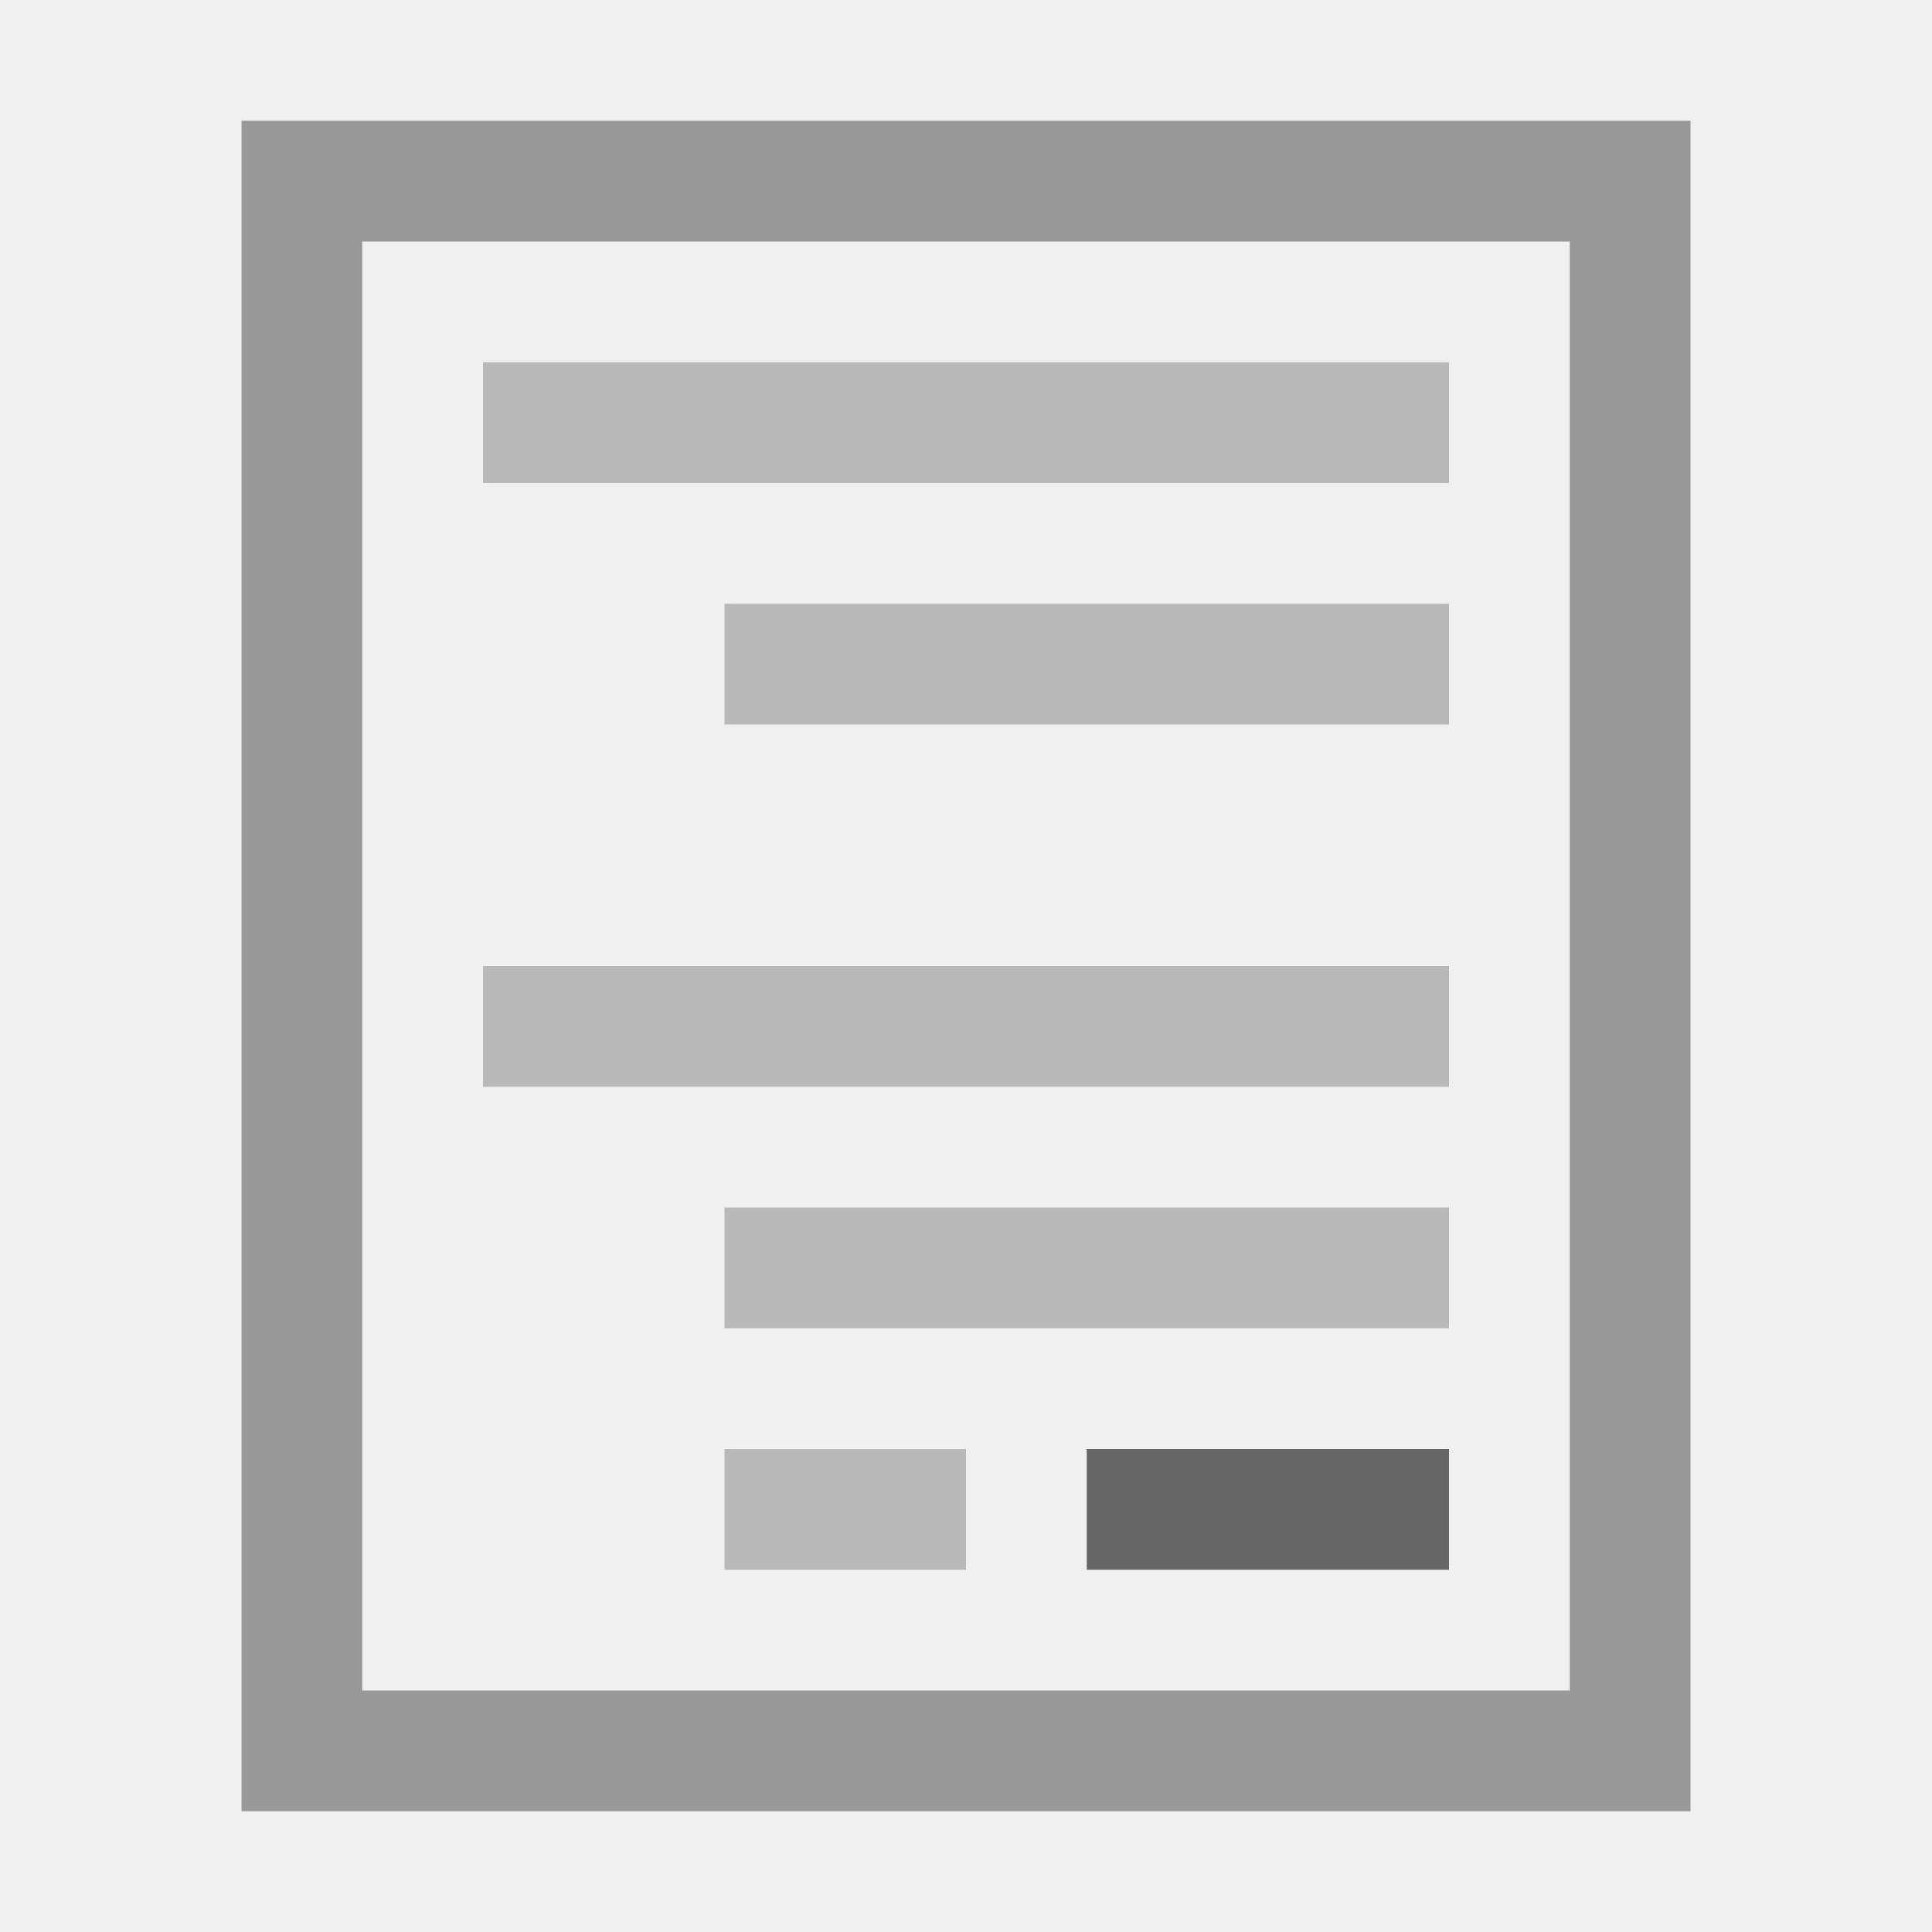
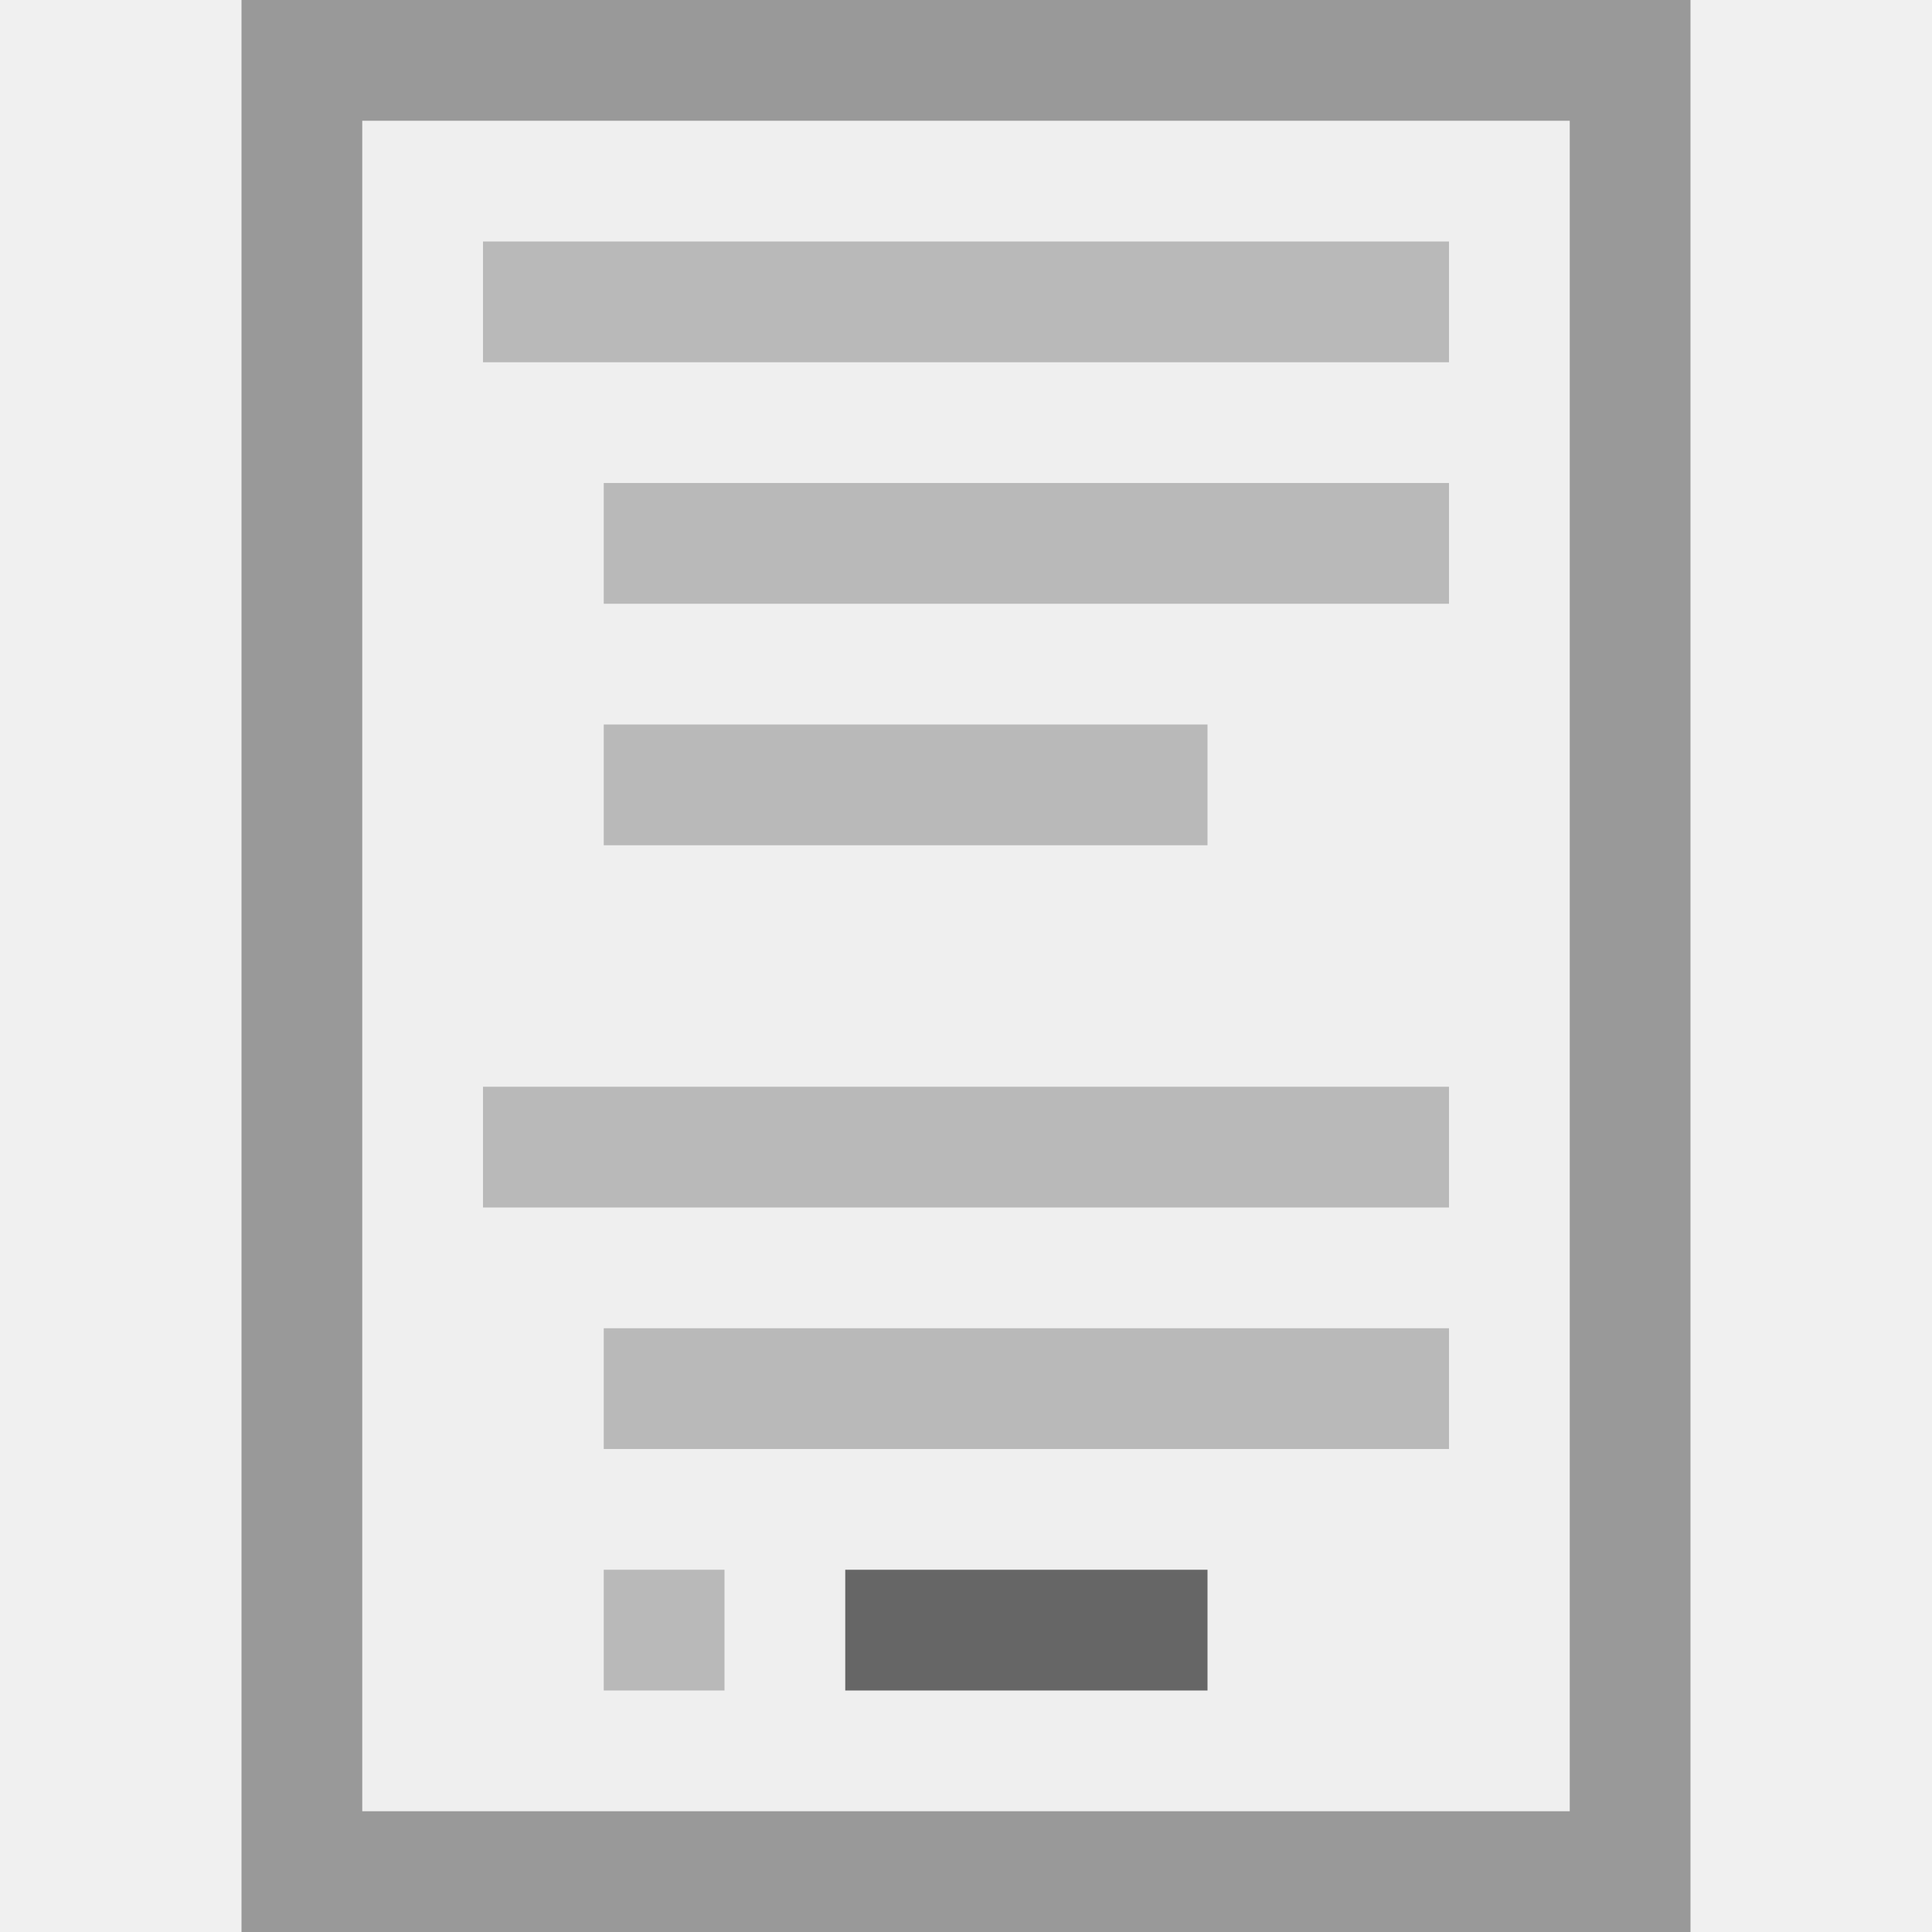
<svg xmlns="http://www.w3.org/2000/svg" width="16" height="16" viewBox="0 0 16 16" version="1.1" id="svg857" xml:space="preserve">
  <defs id="defs854">
    <symbol viewBox="0 0 16 16" id="content-beside-text-img-above-center">
      <path fill="#ffffff" d="M 1,1 H 15 V 15 H 1 Z" id="path13216" />
      <path fill="#999999" d="M 14,2 V 14 H 2 V 2 H 14 M 15,1 H 1 v 14 h 14 z" id="path13218" />
      <path fill="#5599ff" d="m 5,3 h 6 V 9 H 5 Z" id="path13220" />
      <path fill="#ffffff" d="M 9,8 H 6 L 6.75,7 7.5,6 8.25,7 Z" id="path13222" />
      <path fill="#ffffff" d="M 10,8 H 7.333 L 8,7.333 8.667,6.667 9.333,7.333 Z" id="path13224" />
      <circle cx="9.5" cy="5.5" r="0.5" fill="#ffffff" id="circle13226" />
      <g id="g13232">
        <path fill="#b9b9b9" d="m 3,12 h 10 v 1 H 3 Z" id="path13228" />
        <path fill="#666666" d="m 3,10 h 10 v 1 H 3 Z" id="path13230" />
      </g>
    </symbol>
    <symbol viewBox="0 0 16 16" id="content-beside-text-img-above-right">
      <path fill="#ffffff" d="M 1,1 H 15 V 15 H 1 Z" id="path13254" />
      <path fill="#999999" d="M 14,2 V 14 H 2 V 2 H 14 M 15,1 H 1 v 14 h 14 z" id="path13256" />
      <path fill="#5599ff" d="m 7,3 h 6 V 9 H 7 Z" id="path13258" />
      <path fill="#ffffff" d="M 11,8 H 8 L 8.75,7 9.5,6 10.25,7 Z" id="path13260" />
      <path fill="#ffffff" d="M 12,8 H 9.333 L 10,7.333 10.667,6.667 11.333,7.333 Z" id="path13262" />
      <circle cx="11.5" cy="5.5" r="0.5" fill="#ffffff" id="circle13264" />
      <g id="g13270">
        <path fill="#b9b9b9" d="m 3,12 h 10 v 1 H 3 Z" id="path13266" />
        <path fill="#666666" d="m 3,10 h 10 v 1 H 3 Z" id="path13268" />
      </g>
    </symbol>
  </defs>
  <g id="layer1">
-     <path style="color:#000000;fill:#999999;stroke-linecap:square;-inkscape-stroke:none;paint-order:fill markers stroke;fill-opacity:1" d="M 2,1 V 1.5 15 H 14 V 1 Z M 3,2 H 13 V 14 H 3 Z" id="rect38166" />
-     <rect style="fill:#b9b9b9;stroke:none;stroke-width:1;stroke-linecap:square;stroke-dasharray:none;paint-order:fill markers stroke;fill-opacity:1" id="rect38898" width="8" height="1" x="4" y="3" rx="1e-07" ry="1e-07" />
-     <rect style="fill:#b9b9b9;fill-opacity:1;stroke:none;stroke-width:1;stroke-linecap:square;stroke-dasharray:none;paint-order:fill markers stroke" id="rect38898-2" width="6" height="1" x="6" y="5" rx="9.9999994e-08" ry="1e-07" />
-     <rect style="fill:#b9b9b9;fill-opacity:1;stroke:none;stroke-width:1;stroke-linecap:square;stroke-dasharray:none;paint-order:fill markers stroke" id="rect38898-6" width="8" height="1" x="4" y="8" rx="1e-07" ry="1e-07" />
-     <rect style="fill:#b9b9b9;fill-opacity:1;stroke:none;stroke-width:1;stroke-linecap:square;stroke-dasharray:none;paint-order:fill markers stroke" id="rect38898-2-1" width="6" height="1" x="6" y="10" rx="9.9999994e-08" ry="1e-07" />
-     <rect style="fill:#b9b9b9;fill-opacity:1;stroke:none;stroke-width:1;stroke-linecap:square;stroke-dasharray:none;paint-order:fill markers stroke" id="rect39707" width="2" height="1" x="6" y="12" rx="9.9999994e-08" ry="1e-07" />
-     <rect style="fill:#666666;fill-opacity:1;stroke:none;stroke-width:1;stroke-linecap:square;stroke-dasharray:none;paint-order:fill markers stroke" id="rect842" width="3" height="1" x="9" y="12" rx="9.9999994e-08" ry="1e-07" />
+     <rect style="fill:#efefef;fill-opacity:1;stroke:#999999;stroke-width:1;stroke-linecap:square;stroke-linejoin:miter;stroke-dasharray:none;stroke-opacity:1;paint-order:fill markers stroke" id="rect3760" width="11" height="15" x="2.5" y="0.5" />
+     <rect style="fill:#b9b9b9;fill-opacity:1;stroke:none;stroke-width:1;stroke-linecap:square;stroke-linejoin:miter;stroke-dasharray:none;stroke-opacity:1;paint-order:fill markers stroke" id="rect2135" width="8" height="1" x="4" y="2" ry="0" rx="0" />
+     <rect style="fill:#b9b9b9;fill-opacity:1;stroke:none;stroke-width:1;stroke-linecap:square;stroke-linejoin:miter;stroke-dasharray:none;stroke-opacity:1;paint-order:fill markers stroke" id="rect2241" width="7" height="1" x="5" y="4" />
+     <rect style="fill:#b9b9b9;fill-opacity:1;stroke:none;stroke-width:1;stroke-linecap:square;stroke-linejoin:miter;stroke-dasharray:none;stroke-opacity:1;paint-order:fill markers stroke" id="rect2973" width="8" height="1" x="4" y="9" />
+     <rect style="fill:#b9b9b9;fill-opacity:1;stroke:none;stroke-width:1;stroke-linecap:square;stroke-linejoin:miter;stroke-dasharray:none;stroke-opacity:1;paint-order:fill markers stroke" id="rect2975" width="7" height="1" x="5" y="11" />
+     <rect style="fill:#b9b9b9;fill-opacity:1;stroke:none;stroke-width:1;stroke-linecap:square;stroke-linejoin:miter;stroke-dasharray:none;stroke-opacity:1;paint-order:fill markers stroke" id="rect2977" width="1" height="1" x="5" y="13" />
+     <rect style="fill:#666666;fill-opacity:1;stroke:none;stroke-width:1;stroke-linecap:square;stroke-linejoin:miter;stroke-dasharray:none;stroke-opacity:1;paint-order:fill markers stroke" id="rect2977-3" width="3" height="1" x="7" y="13" />
+     <rect style="fill:#b9b9b9;fill-opacity:1;stroke:none;stroke-width:1;stroke-linecap:square;stroke-linejoin:miter;stroke-dasharray:none;stroke-opacity:1;paint-order:fill markers stroke" id="rect2979" width="5" height="1" x="5" y="6" />
  </g>
</svg>
